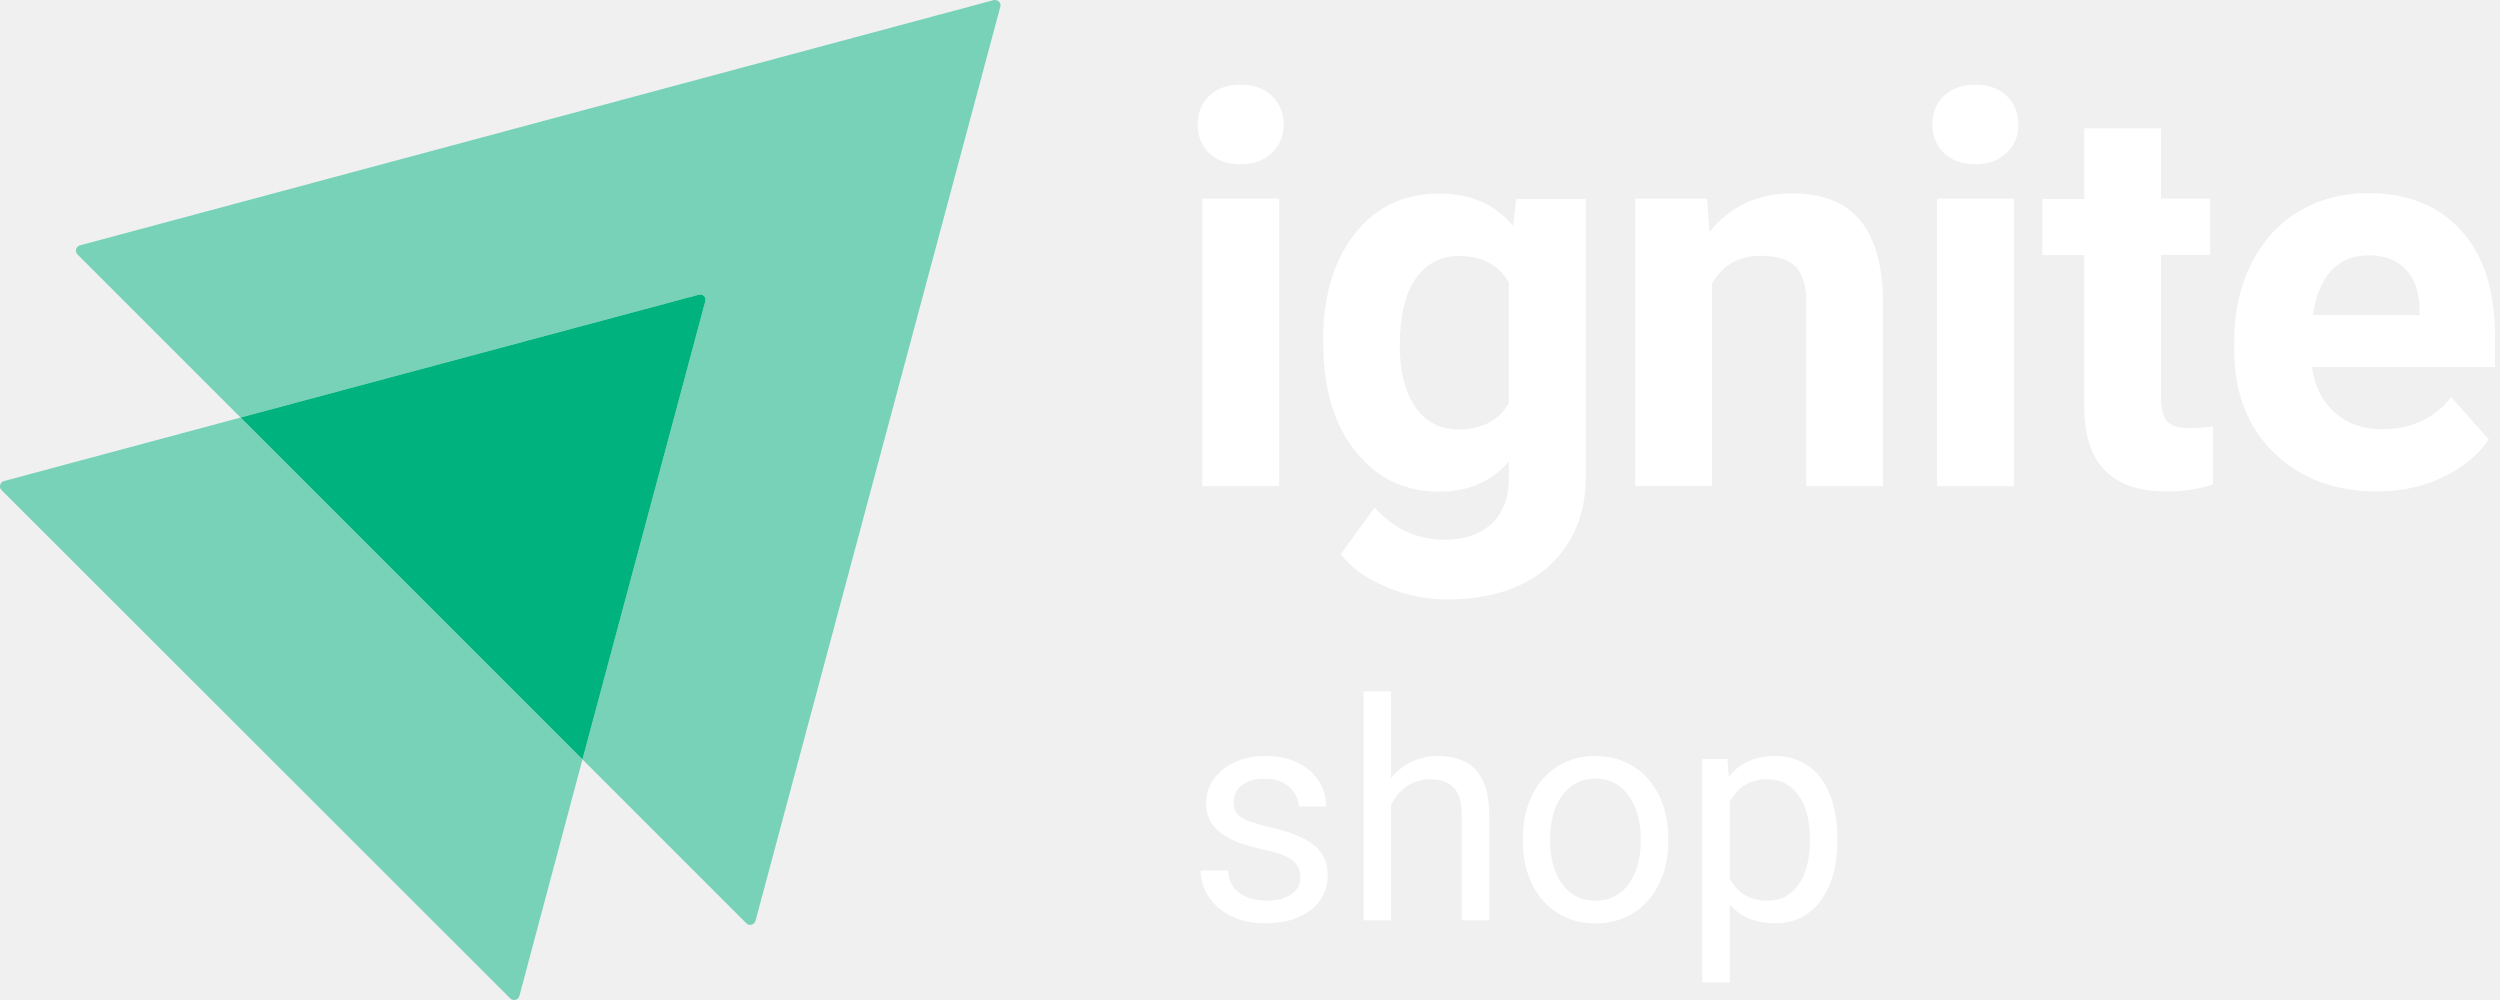
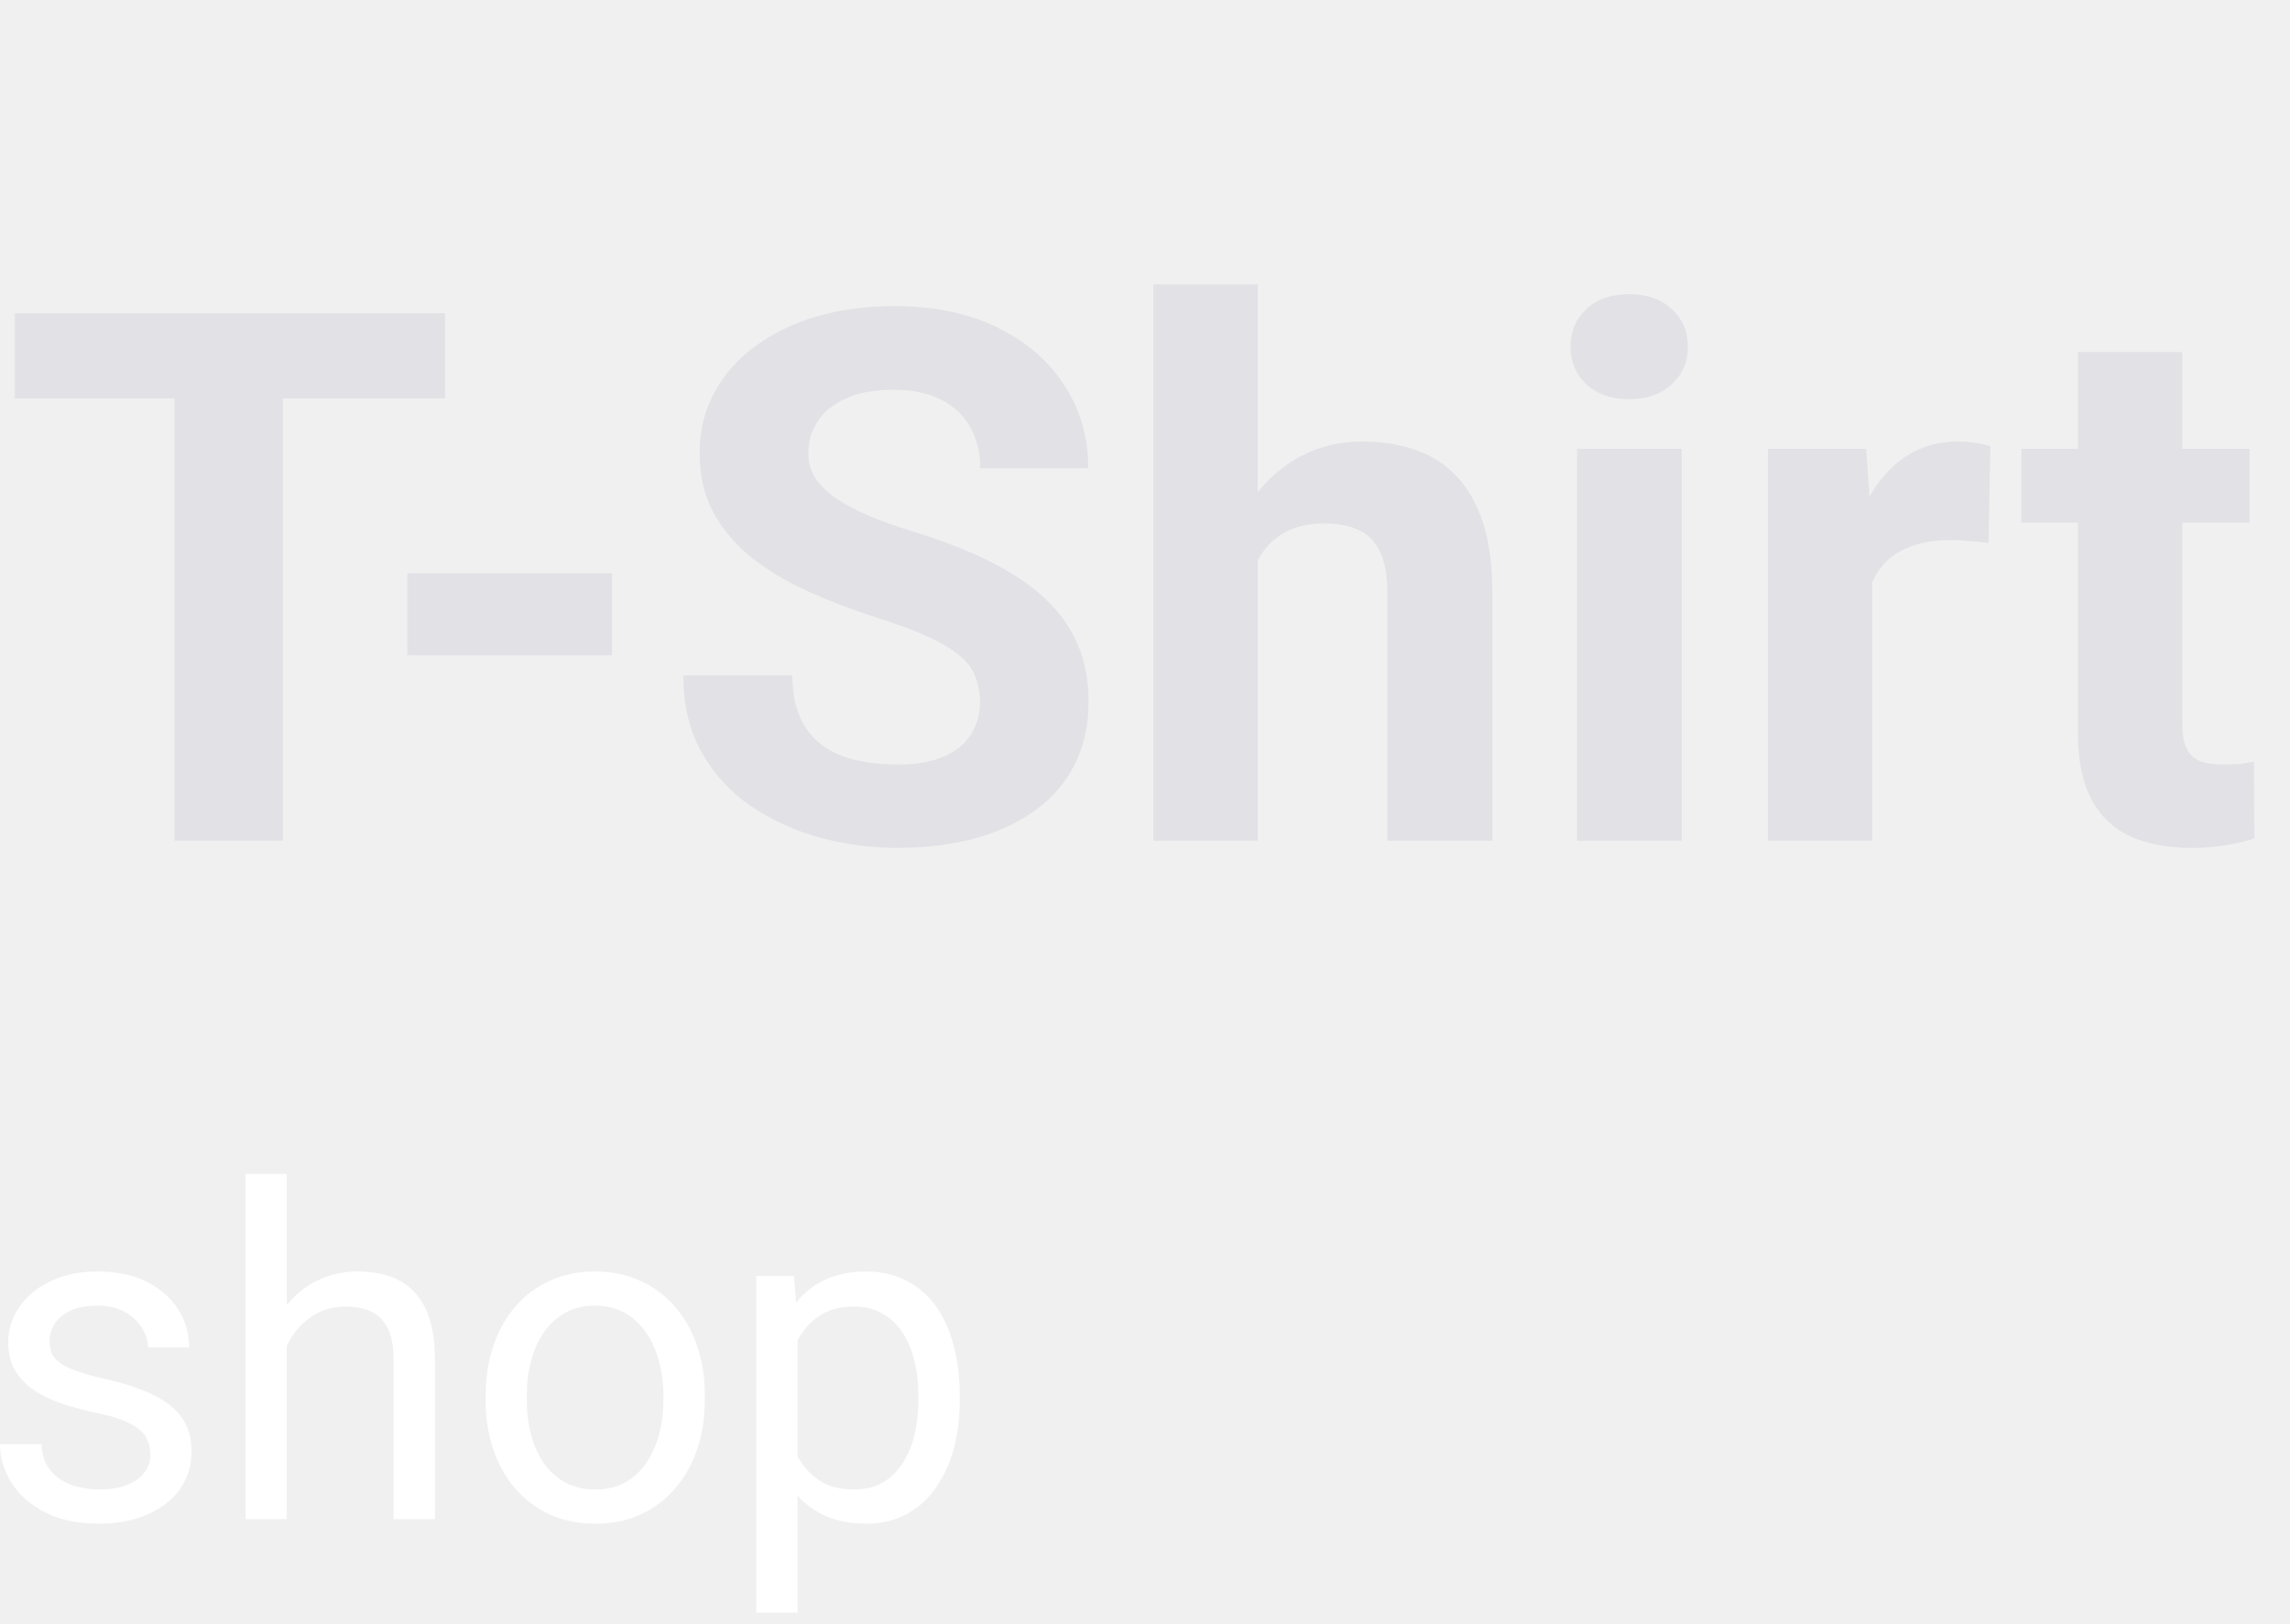
- <svg xmlns="http://www.w3.org/2000/svg" width="130" height="52" viewBox="0 0 130 52" fill="none">
-   <path d="M62.279 6.468C62.279 5.872 62.473 5.379 62.875 4.989C63.276 4.6 63.826 4.405 64.514 4.405C65.19 4.405 65.74 4.6 66.142 4.989C66.543 5.379 66.749 5.872 66.749 6.468C66.749 7.076 66.543 7.569 66.13 7.958C65.718 8.348 65.179 8.543 64.502 8.543C63.826 8.543 63.287 8.348 62.875 7.958C62.485 7.58 62.279 7.076 62.279 6.468ZM66.52 25.279H62.519V10.331H66.52V25.279Z" fill="white" />
-   <path d="M68.801 17.702C68.801 15.409 69.351 13.564 70.44 12.165C71.529 10.767 72.996 10.068 74.853 10.068C76.493 10.068 77.765 10.629 78.682 11.753L78.843 10.343H82.465V24.786C82.465 26.093 82.167 27.228 81.571 28.202C80.975 29.165 80.138 29.91 79.06 30.414C77.983 30.919 76.722 31.171 75.278 31.171C74.177 31.171 73.111 30.953 72.079 30.517C71.036 30.082 70.257 29.52 69.718 28.821L71.483 26.391C72.481 27.503 73.684 28.064 75.106 28.064C76.16 28.064 76.986 27.778 77.582 27.216C78.166 26.654 78.464 25.852 78.464 24.809V24.006C77.547 25.05 76.332 25.566 74.831 25.566C73.031 25.566 71.587 24.866 70.475 23.456C69.363 22.058 68.812 20.189 68.812 17.874V17.702H68.801ZM72.79 17.988C72.79 19.341 73.065 20.407 73.604 21.175C74.143 21.943 74.888 22.333 75.839 22.333C77.054 22.333 77.926 21.874 78.453 20.969V14.676C77.914 13.759 77.054 13.312 75.874 13.312C74.911 13.312 74.166 13.701 73.615 14.492C73.065 15.26 72.79 16.441 72.79 17.988Z" fill="white" />
-   <path d="M88.77 10.331L88.896 12.062C89.962 10.732 91.395 10.056 93.194 10.056C94.776 10.056 95.957 10.526 96.725 11.455C97.493 12.383 97.894 13.77 97.917 15.627V25.279H93.928V15.719C93.928 14.871 93.745 14.263 93.378 13.873C93.011 13.495 92.392 13.3 91.544 13.3C90.42 13.3 89.584 13.782 89.022 14.733V25.267H85.033V10.331H88.77Z" fill="white" />
-   <path d="M100.485 6.468C100.485 5.872 100.68 5.379 101.081 4.989C101.482 4.6 102.032 4.405 102.72 4.405C103.396 4.405 103.947 4.6 104.348 4.989C104.749 5.379 104.955 5.872 104.955 6.468C104.955 7.076 104.749 7.569 104.336 7.958C103.924 8.348 103.385 8.543 102.709 8.543C102.032 8.543 101.494 8.348 101.081 7.958C100.691 7.58 100.485 7.076 100.485 6.468ZM104.726 25.279H100.726V10.331H104.726V25.279Z" fill="white" />
-   <path d="M112.372 6.663V10.331H114.928V13.254H112.372V20.717C112.372 21.267 112.475 21.668 112.693 21.909C112.899 22.149 113.312 22.264 113.908 22.264C114.355 22.264 114.745 22.23 115.077 22.172V25.199C114.298 25.439 113.484 25.554 112.659 25.554C109.862 25.554 108.429 24.144 108.383 21.313V13.266H106.205V10.343H108.383V6.674H112.372V6.663Z" fill="white" />
-   <path d="M123.594 25.554C121.405 25.554 119.617 24.878 118.241 23.537C116.866 22.195 116.178 20.407 116.178 18.16V17.771C116.178 16.269 116.464 14.928 117.049 13.747C117.634 12.566 118.448 11.649 119.514 11.008C120.58 10.366 121.795 10.045 123.147 10.045C125.188 10.045 126.804 10.687 127.973 11.982C129.143 13.266 129.739 15.1 129.739 17.461V19.089H120.224C120.35 20.063 120.74 20.843 121.394 21.439C122.047 22.023 122.861 22.321 123.858 22.321C125.394 22.321 126.598 21.76 127.457 20.648L129.418 22.849C128.822 23.697 128.008 24.362 126.987 24.832C125.979 25.313 124.844 25.554 123.594 25.554ZM123.147 13.277C122.356 13.277 121.714 13.541 121.222 14.079C120.729 14.618 120.419 15.386 120.27 16.384H125.818V16.063C125.795 15.18 125.566 14.492 125.096 13.999C124.638 13.518 123.984 13.277 123.147 13.277Z" fill="white" />
-   <path opacity="0.5" d="M52.016 0.351L39.286 47.883C39.221 48.099 38.962 48.163 38.811 48.012L30.289 39.49L36.675 15.67C36.74 15.454 36.546 15.26 36.33 15.325L12.51 21.711L4.031 13.232C3.88 13.081 3.945 12.822 4.16 12.757L51.67 0.006C51.886 -0.037 52.08 0.157 52.016 0.351Z" fill="#00B37E" />
-   <path opacity="0.5" d="M30.288 39.49L27.009 51.788C26.944 52.004 26.685 52.069 26.534 51.918L0.082 25.487C-0.069 25.336 -0.004 25.077 0.212 25.013L12.51 21.712L30.288 39.49Z" fill="#00B37E" />
-   <path d="M36.675 15.67L30.289 39.49L12.51 21.711L36.33 15.325C36.546 15.26 36.74 15.454 36.675 15.67Z" fill="#00B37E" />
-   <path d="M67.622 45.631C67.622 45.425 67.576 45.233 67.484 45.058C67.397 44.877 67.215 44.714 66.939 44.569C66.668 44.419 66.258 44.29 65.711 44.181C65.251 44.083 64.834 43.967 64.46 43.833C64.092 43.698 63.777 43.535 63.516 43.344C63.26 43.153 63.063 42.928 62.925 42.669C62.787 42.411 62.718 42.109 62.718 41.762C62.718 41.431 62.789 41.119 62.933 40.824C63.081 40.529 63.288 40.268 63.554 40.041C63.826 39.813 64.15 39.635 64.529 39.506C64.908 39.377 65.33 39.312 65.795 39.312C66.461 39.312 67.028 39.431 67.499 39.669C67.97 39.907 68.331 40.224 68.581 40.622C68.832 41.015 68.957 41.452 68.957 41.933H67.538C67.538 41.7 67.469 41.475 67.33 41.258C67.197 41.036 67 40.852 66.739 40.708C66.484 40.563 66.169 40.491 65.795 40.491C65.401 40.491 65.082 40.553 64.836 40.677C64.596 40.796 64.419 40.948 64.306 41.134C64.199 41.32 64.145 41.517 64.145 41.724C64.145 41.879 64.171 42.018 64.222 42.142C64.278 42.261 64.376 42.372 64.514 42.476C64.652 42.574 64.846 42.667 65.097 42.755C65.348 42.843 65.668 42.931 66.056 43.018C66.737 43.173 67.297 43.359 67.737 43.577C68.177 43.794 68.505 44.06 68.719 44.375C68.934 44.691 69.042 45.073 69.042 45.523C69.042 45.89 68.965 46.226 68.812 46.531C68.663 46.836 68.446 47.099 68.159 47.322C67.878 47.539 67.54 47.709 67.146 47.834C66.757 47.952 66.32 48.012 65.834 48.012C65.102 48.012 64.483 47.88 63.977 47.616C63.47 47.353 63.086 47.012 62.825 46.593C62.564 46.174 62.434 45.732 62.434 45.267H63.861C63.882 45.66 63.994 45.973 64.199 46.205C64.404 46.433 64.654 46.595 64.951 46.694C65.248 46.787 65.542 46.833 65.834 46.833C66.223 46.833 66.548 46.782 66.808 46.678C67.075 46.575 67.277 46.433 67.415 46.252C67.553 46.071 67.622 45.864 67.622 45.631Z" fill="white" />
-   <path d="M72.327 35.947V47.857H70.907V35.947H72.327ZM71.989 43.344L71.398 43.321C71.403 42.747 71.488 42.217 71.651 41.731C71.815 41.24 72.045 40.814 72.342 40.452C72.639 40.09 72.992 39.811 73.401 39.614C73.816 39.413 74.273 39.312 74.775 39.312C75.184 39.312 75.553 39.369 75.88 39.483C76.207 39.591 76.486 39.767 76.717 40.01C76.952 40.253 77.131 40.568 77.254 40.956C77.377 41.338 77.438 41.806 77.438 42.359V47.857H76.01V42.344C76.01 41.904 75.947 41.553 75.819 41.289C75.691 41.02 75.504 40.827 75.258 40.708C75.013 40.584 74.711 40.522 74.353 40.522C74 40.522 73.677 40.597 73.386 40.746C73.099 40.896 72.851 41.103 72.641 41.367C72.437 41.63 72.275 41.933 72.158 42.274C72.045 42.61 71.989 42.967 71.989 43.344Z" fill="white" />
-   <path d="M79.188 43.755V43.577C79.188 42.972 79.275 42.411 79.449 41.894C79.623 41.372 79.874 40.92 80.201 40.537C80.528 40.149 80.925 39.85 81.391 39.638C81.856 39.421 82.378 39.312 82.956 39.312C83.54 39.312 84.064 39.421 84.529 39.638C85 39.85 85.399 40.149 85.727 40.537C86.059 40.92 86.313 41.372 86.487 41.894C86.661 42.411 86.748 42.972 86.748 43.577V43.755C86.748 44.36 86.661 44.921 86.487 45.438C86.313 45.955 86.059 46.407 85.727 46.794C85.399 47.177 85.003 47.477 84.537 47.694C84.077 47.906 83.555 48.012 82.972 48.012C82.388 48.012 81.864 47.906 81.398 47.694C80.933 47.477 80.534 47.177 80.201 46.794C79.874 46.407 79.623 45.955 79.449 45.438C79.275 44.921 79.188 44.36 79.188 43.755ZM80.608 43.577V43.755C80.608 44.174 80.656 44.569 80.754 44.941C80.851 45.308 80.997 45.634 81.191 45.918C81.391 46.203 81.639 46.427 81.936 46.593C82.232 46.753 82.578 46.833 82.972 46.833C83.36 46.833 83.701 46.753 83.992 46.593C84.289 46.427 84.535 46.203 84.729 45.918C84.924 45.634 85.069 45.308 85.166 44.941C85.269 44.569 85.32 44.174 85.32 43.755V43.577C85.32 43.163 85.269 42.773 85.166 42.406C85.069 42.034 84.921 41.705 84.721 41.421C84.527 41.132 84.281 40.904 83.985 40.739C83.693 40.573 83.35 40.491 82.956 40.491C82.567 40.491 82.225 40.573 81.928 40.739C81.636 40.904 81.391 41.132 81.191 41.421C80.997 41.705 80.851 42.034 80.754 42.406C80.656 42.773 80.608 43.163 80.608 43.577Z" fill="white" />
-   <path d="M89.948 41.08V51.082H88.52V39.467H89.825L89.948 41.08ZM95.543 43.592V43.755C95.543 44.365 95.471 44.931 95.328 45.453C95.185 45.97 94.975 46.42 94.699 46.802C94.427 47.185 94.092 47.482 93.693 47.694C93.294 47.906 92.836 48.012 92.319 48.012C91.792 48.012 91.327 47.924 90.923 47.748C90.518 47.572 90.176 47.317 89.894 46.981C89.613 46.645 89.388 46.241 89.219 45.771C89.055 45.301 88.942 44.771 88.881 44.181V43.313C88.942 42.693 89.058 42.137 89.227 41.646C89.395 41.155 89.618 40.736 89.894 40.39C90.176 40.038 90.516 39.772 90.915 39.591C91.314 39.405 91.775 39.312 92.296 39.312C92.818 39.312 93.281 39.415 93.686 39.622C94.09 39.824 94.43 40.113 94.706 40.491C94.983 40.868 95.19 41.32 95.328 41.847C95.471 42.37 95.543 42.951 95.543 43.592ZM94.115 43.755V43.592C94.115 43.173 94.072 42.781 93.985 42.413C93.898 42.041 93.762 41.716 93.578 41.437C93.399 41.152 93.169 40.93 92.887 40.77C92.606 40.604 92.271 40.522 91.882 40.522C91.524 40.522 91.212 40.584 90.946 40.708C90.685 40.832 90.462 41 90.278 41.212C90.094 41.419 89.943 41.656 89.825 41.925C89.713 42.189 89.628 42.463 89.572 42.747V44.755C89.674 45.117 89.817 45.458 90.002 45.779C90.186 46.094 90.431 46.35 90.738 46.546C91.045 46.738 91.432 46.833 91.897 46.833C92.281 46.833 92.611 46.753 92.887 46.593C93.169 46.427 93.399 46.203 93.578 45.918C93.762 45.634 93.898 45.308 93.985 44.941C94.072 44.569 94.115 44.174 94.115 43.755Z" fill="white" />
+ <svg xmlns="http://www.w3.org/2000/svg" width="79" height="56" viewBox="0 0 79 56" fill="none">
+   <path d="M5.188 50.184C5.188 49.978 5.142 49.786 5.05 49.611C4.963 49.43 4.781 49.267 4.505 49.122C4.234 48.972 3.825 48.843 3.277 48.735C2.817 48.636 2.4 48.52 2.026 48.386C1.658 48.251 1.343 48.088 1.082 47.897C0.826 47.706 0.629 47.481 0.491 47.223C0.353 46.964 0.284 46.662 0.284 46.315C0.284 45.985 0.356 45.672 0.499 45.377C0.647 45.083 0.854 44.822 1.121 44.594C1.392 44.367 1.717 44.188 2.095 44.059C2.474 43.93 2.896 43.865 3.362 43.865C4.027 43.865 4.595 43.984 5.065 44.222C5.536 44.46 5.897 44.778 6.147 45.176C6.398 45.568 6.524 46.005 6.524 46.486H5.104C5.104 46.253 5.035 46.029 4.896 45.811C4.763 45.589 4.566 45.406 4.306 45.261C4.05 45.116 3.735 45.044 3.362 45.044C2.968 45.044 2.648 45.106 2.402 45.23C2.162 45.349 1.985 45.501 1.873 45.687C1.765 45.873 1.711 46.07 1.711 46.277C1.711 46.432 1.737 46.571 1.788 46.695C1.845 46.814 1.942 46.925 2.08 47.029C2.218 47.127 2.412 47.22 2.663 47.308C2.914 47.396 3.234 47.484 3.622 47.572C4.303 47.727 4.863 47.913 5.303 48.13C5.743 48.347 6.071 48.613 6.286 48.928C6.501 49.244 6.608 49.626 6.608 50.076C6.608 50.443 6.531 50.779 6.378 51.084C6.229 51.389 6.012 51.653 5.725 51.875C5.444 52.092 5.106 52.263 4.712 52.387C4.323 52.505 3.886 52.565 3.4 52.565C2.668 52.565 2.049 52.433 1.543 52.169C1.036 51.906 0.652 51.565 0.391 51.146C0.13 50.727 0 50.285 0 49.82H1.428C1.448 50.213 1.561 50.526 1.765 50.758C1.97 50.986 2.221 51.149 2.517 51.247C2.814 51.34 3.108 51.386 3.4 51.386C3.789 51.386 4.114 51.335 4.375 51.231C4.641 51.128 4.843 50.986 4.981 50.805C5.119 50.624 5.188 50.417 5.188 50.184Z" fill="white" />
+   <path d="M9.893 40.5V52.41H8.473V40.5H9.893ZM9.555 47.897L8.964 47.874C8.969 47.3 9.054 46.77 9.217 46.284C9.381 45.793 9.611 45.367 9.908 45.005C10.205 44.643 10.558 44.364 10.967 44.168C11.382 43.966 11.84 43.865 12.341 43.865C12.75 43.865 13.119 43.922 13.446 44.036C13.774 44.144 14.053 44.32 14.283 44.563C14.518 44.806 14.697 45.121 14.82 45.509C14.943 45.892 15.004 46.359 15.004 46.912V52.41H13.577V46.897C13.577 46.458 13.513 46.106 13.385 45.842C13.257 45.574 13.07 45.38 12.825 45.261C12.579 45.137 12.277 45.075 11.919 45.075C11.566 45.075 11.243 45.15 10.952 45.3C10.665 45.45 10.417 45.656 10.207 45.92C10.003 46.184 9.842 46.486 9.724 46.827C9.611 47.163 9.555 47.52 9.555 47.897Z" fill="white" />
+   <path d="M16.754 48.308V48.13C16.754 47.525 16.841 46.964 17.015 46.447C17.189 45.925 17.44 45.473 17.767 45.09C18.095 44.703 18.491 44.403 18.957 44.191C19.422 43.974 19.944 43.865 20.522 43.865C21.106 43.865 21.63 43.974 22.096 44.191C22.566 44.403 22.965 44.703 23.293 45.09C23.625 45.473 23.879 45.925 24.053 46.447C24.227 46.964 24.314 47.525 24.314 48.13V48.308C24.314 48.913 24.227 49.474 24.053 49.991C23.879 50.508 23.625 50.96 23.293 51.348C22.965 51.73 22.569 52.03 22.103 52.247C21.643 52.459 21.121 52.565 20.538 52.565C19.954 52.565 19.43 52.459 18.964 52.247C18.499 52.03 18.1 51.73 17.767 51.348C17.44 50.96 17.189 50.508 17.015 49.991C16.841 49.474 16.754 48.913 16.754 48.308ZM18.174 48.13V48.308C18.174 48.727 18.222 49.122 18.32 49.495C18.417 49.861 18.563 50.187 18.757 50.471C18.957 50.756 19.205 50.981 19.502 51.146C19.798 51.306 20.144 51.386 20.538 51.386C20.927 51.386 21.267 51.306 21.558 51.146C21.855 50.981 22.101 50.756 22.295 50.471C22.49 50.187 22.635 49.861 22.733 49.495C22.835 49.122 22.886 48.727 22.886 48.308V48.13C22.886 47.716 22.835 47.326 22.733 46.959C22.635 46.587 22.487 46.258 22.288 45.974C22.093 45.685 21.848 45.457 21.551 45.292C21.259 45.127 20.916 45.044 20.522 45.044C20.134 45.044 19.791 45.127 19.494 45.292C19.202 45.457 18.957 45.685 18.757 45.974C18.563 46.258 18.417 46.587 18.32 46.959C18.222 47.326 18.174 47.716 18.174 48.13Z" fill="white" />
+   <path d="M27.514 45.633V55.636H26.087V44.02H27.391L27.514 45.633ZM33.109 48.145V48.308C33.109 48.918 33.037 49.484 32.894 50.006C32.751 50.523 32.541 50.973 32.265 51.355C31.994 51.738 31.658 52.035 31.259 52.247C30.86 52.459 30.402 52.565 29.886 52.565C29.358 52.565 28.893 52.477 28.489 52.301C28.084 52.126 27.742 51.87 27.46 51.534C27.179 51.198 26.954 50.794 26.785 50.324C26.621 49.854 26.509 49.324 26.447 48.735V47.866C26.509 47.246 26.624 46.69 26.793 46.199C26.961 45.708 27.184 45.289 27.46 44.943C27.742 44.591 28.082 44.325 28.481 44.144C28.88 43.958 29.341 43.865 29.863 43.865C30.384 43.865 30.847 43.969 31.252 44.175C31.656 44.377 31.996 44.666 32.272 45.044C32.549 45.421 32.756 45.873 32.894 46.401C33.037 46.923 33.109 47.504 33.109 48.145ZM31.681 48.308V48.145C31.681 47.727 31.638 47.334 31.551 46.967C31.464 46.594 31.328 46.269 31.144 45.99C30.965 45.705 30.735 45.483 30.453 45.323C30.172 45.157 29.837 45.075 29.448 45.075C29.09 45.075 28.778 45.137 28.512 45.261C28.251 45.385 28.028 45.553 27.844 45.765C27.66 45.972 27.509 46.209 27.391 46.478C27.279 46.742 27.194 47.016 27.138 47.3V49.308C27.24 49.67 27.384 50.011 27.568 50.332C27.752 50.647 27.997 50.903 28.305 51.099C28.611 51.291 28.998 51.386 29.463 51.386C29.847 51.386 30.177 51.306 30.453 51.146C30.735 50.981 30.965 50.756 31.144 50.471C31.328 50.187 31.464 49.861 31.551 49.495C31.638 49.122 31.681 48.727 31.681 48.308Z" fill="white" />
+   <path d="M9.757 10.81V29H6.022V10.81H9.757ZM15.354 10.81V13.746H0.512V10.81H15.354ZM21.113 19.78V22.604H14.054V19.78H21.113ZM33.806 24.24C33.806 23.915 33.756 23.624 33.656 23.366C33.564 23.099 33.389 22.858 33.131 22.641C32.873 22.416 32.511 22.196 32.044 21.979C31.578 21.762 30.974 21.538 30.233 21.304C29.408 21.038 28.625 20.738 27.884 20.405C27.151 20.072 26.502 19.684 25.935 19.243C25.377 18.793 24.936 18.273 24.611 17.681C24.294 17.09 24.136 16.403 24.136 15.62C24.136 14.862 24.303 14.175 24.636 13.559C24.969 12.934 25.435 12.401 26.035 11.96C26.635 11.51 27.343 11.164 28.159 10.923C28.983 10.681 29.887 10.561 30.87 10.561C32.211 10.561 33.381 10.802 34.38 11.285C35.38 11.768 36.154 12.43 36.704 13.271C37.262 14.113 37.541 15.075 37.541 16.157H33.818C33.818 15.624 33.706 15.158 33.481 14.758C33.264 14.35 32.931 14.029 32.481 13.796C32.04 13.563 31.482 13.446 30.807 13.446C30.158 13.446 29.616 13.546 29.183 13.746C28.75 13.938 28.425 14.2 28.209 14.533C27.992 14.858 27.884 15.225 27.884 15.633C27.884 15.941 27.959 16.22 28.109 16.47C28.267 16.72 28.5 16.953 28.808 17.169C29.117 17.386 29.496 17.59 29.945 17.781C30.395 17.973 30.916 18.16 31.507 18.344C32.498 18.643 33.368 18.981 34.118 19.355C34.876 19.73 35.509 20.151 36.017 20.617C36.525 21.084 36.908 21.613 37.166 22.204C37.424 22.795 37.553 23.466 37.553 24.215C37.553 25.006 37.399 25.714 37.091 26.339C36.783 26.964 36.337 27.492 35.755 27.926C35.172 28.359 34.476 28.688 33.668 28.913C32.86 29.137 31.957 29.25 30.957 29.25C30.058 29.25 29.171 29.133 28.296 28.9C27.422 28.659 26.626 28.296 25.91 27.813C25.202 27.33 24.636 26.714 24.211 25.964C23.786 25.215 23.574 24.328 23.574 23.303H27.334C27.334 23.87 27.422 24.349 27.597 24.74C27.772 25.131 28.017 25.448 28.334 25.689C28.659 25.931 29.042 26.106 29.483 26.214C29.933 26.322 30.424 26.377 30.957 26.377C31.607 26.377 32.14 26.285 32.556 26.102C32.981 25.918 33.293 25.664 33.493 25.34C33.702 25.015 33.806 24.648 33.806 24.24ZM43.388 9.811V29H39.79V9.811H43.388ZM42.875 21.767H41.889C41.897 20.826 42.022 19.959 42.263 19.168C42.505 18.369 42.85 17.677 43.3 17.094C43.75 16.503 44.287 16.045 44.912 15.72C45.545 15.395 46.244 15.233 47.011 15.233C47.677 15.233 48.281 15.329 48.822 15.52C49.372 15.704 49.842 16.003 50.234 16.42C50.633 16.828 50.942 17.365 51.158 18.031C51.375 18.698 51.483 19.505 51.483 20.455V29H47.86V20.43C47.86 19.83 47.773 19.36 47.598 19.018C47.431 18.668 47.185 18.423 46.861 18.281C46.544 18.131 46.153 18.056 45.686 18.056C45.17 18.056 44.728 18.152 44.362 18.344C44.004 18.535 43.717 18.802 43.5 19.143C43.283 19.476 43.125 19.868 43.025 20.317C42.925 20.767 42.875 21.25 42.875 21.767ZM58.017 15.483V29H54.406V15.483H58.017ZM54.181 11.96C54.181 11.435 54.365 11.002 54.731 10.661C55.098 10.319 55.589 10.148 56.205 10.148C56.813 10.148 57.3 10.319 57.667 10.661C58.042 11.002 58.229 11.435 58.229 11.96C58.229 12.485 58.042 12.918 57.667 13.259C57.3 13.601 56.813 13.771 56.205 13.771C55.589 13.771 55.098 13.601 54.731 13.259C54.365 12.918 54.181 12.485 54.181 11.96ZM64.588 18.431V29H60.99V15.483H64.376L64.588 18.431ZM68.661 15.395L68.598 18.731C68.423 18.706 68.211 18.685 67.961 18.668C67.719 18.643 67.499 18.631 67.299 18.631C66.791 18.631 66.349 18.698 65.975 18.831C65.608 18.956 65.3 19.143 65.05 19.393C64.809 19.643 64.625 19.947 64.501 20.305C64.384 20.663 64.317 21.071 64.301 21.529L63.576 21.304C63.576 20.43 63.663 19.626 63.838 18.893C64.013 18.152 64.267 17.507 64.6 16.957C64.942 16.407 65.358 15.982 65.85 15.683C66.341 15.383 66.903 15.233 67.536 15.233C67.736 15.233 67.94 15.25 68.148 15.283C68.357 15.308 68.527 15.345 68.661 15.395ZM77.606 15.483V18.031H69.735V15.483H77.606ZM71.684 12.147H75.282V24.927C75.282 25.319 75.332 25.619 75.432 25.827C75.54 26.035 75.698 26.181 75.906 26.264C76.115 26.339 76.377 26.377 76.694 26.377C76.918 26.377 77.118 26.368 77.293 26.352C77.476 26.326 77.63 26.302 77.755 26.277L77.768 28.925C77.46 29.025 77.127 29.104 76.769 29.162C76.41 29.221 76.015 29.25 75.582 29.25C74.79 29.25 74.099 29.121 73.508 28.863C72.925 28.596 72.475 28.171 72.159 27.588C71.842 27.005 71.684 26.239 71.684 25.29V12.147Z" fill="#E1E1E6" />
</svg>
